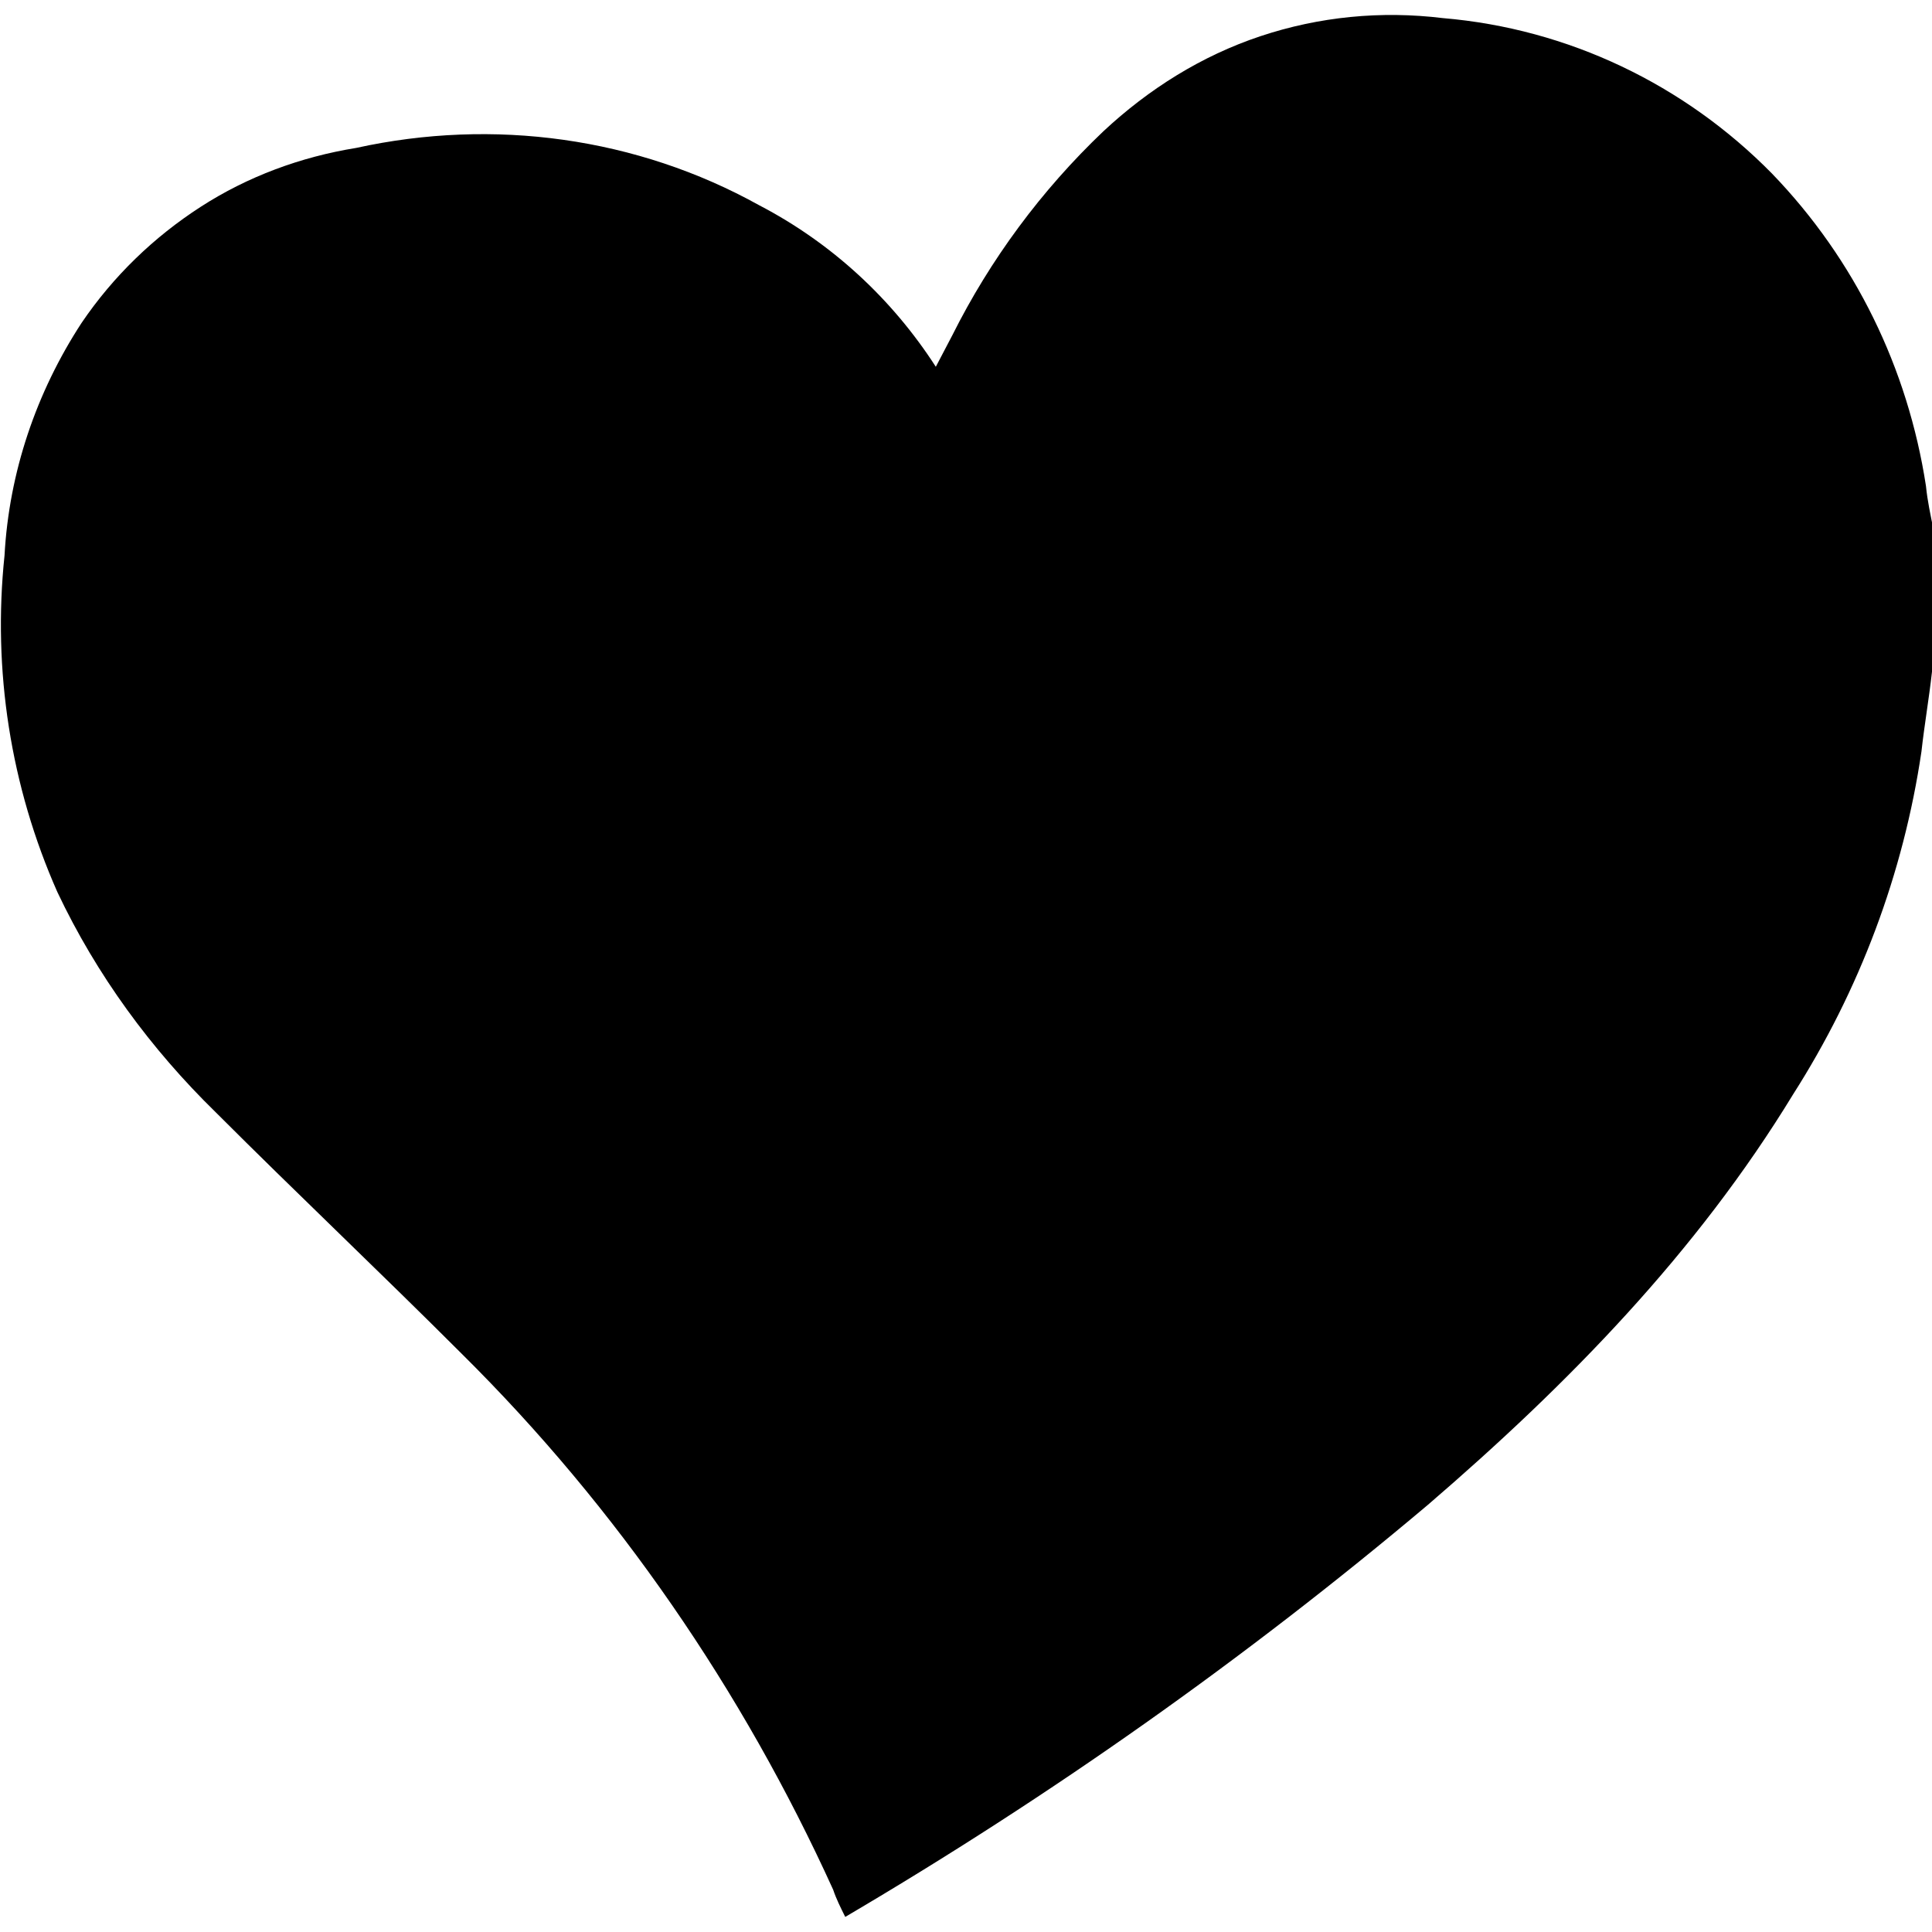
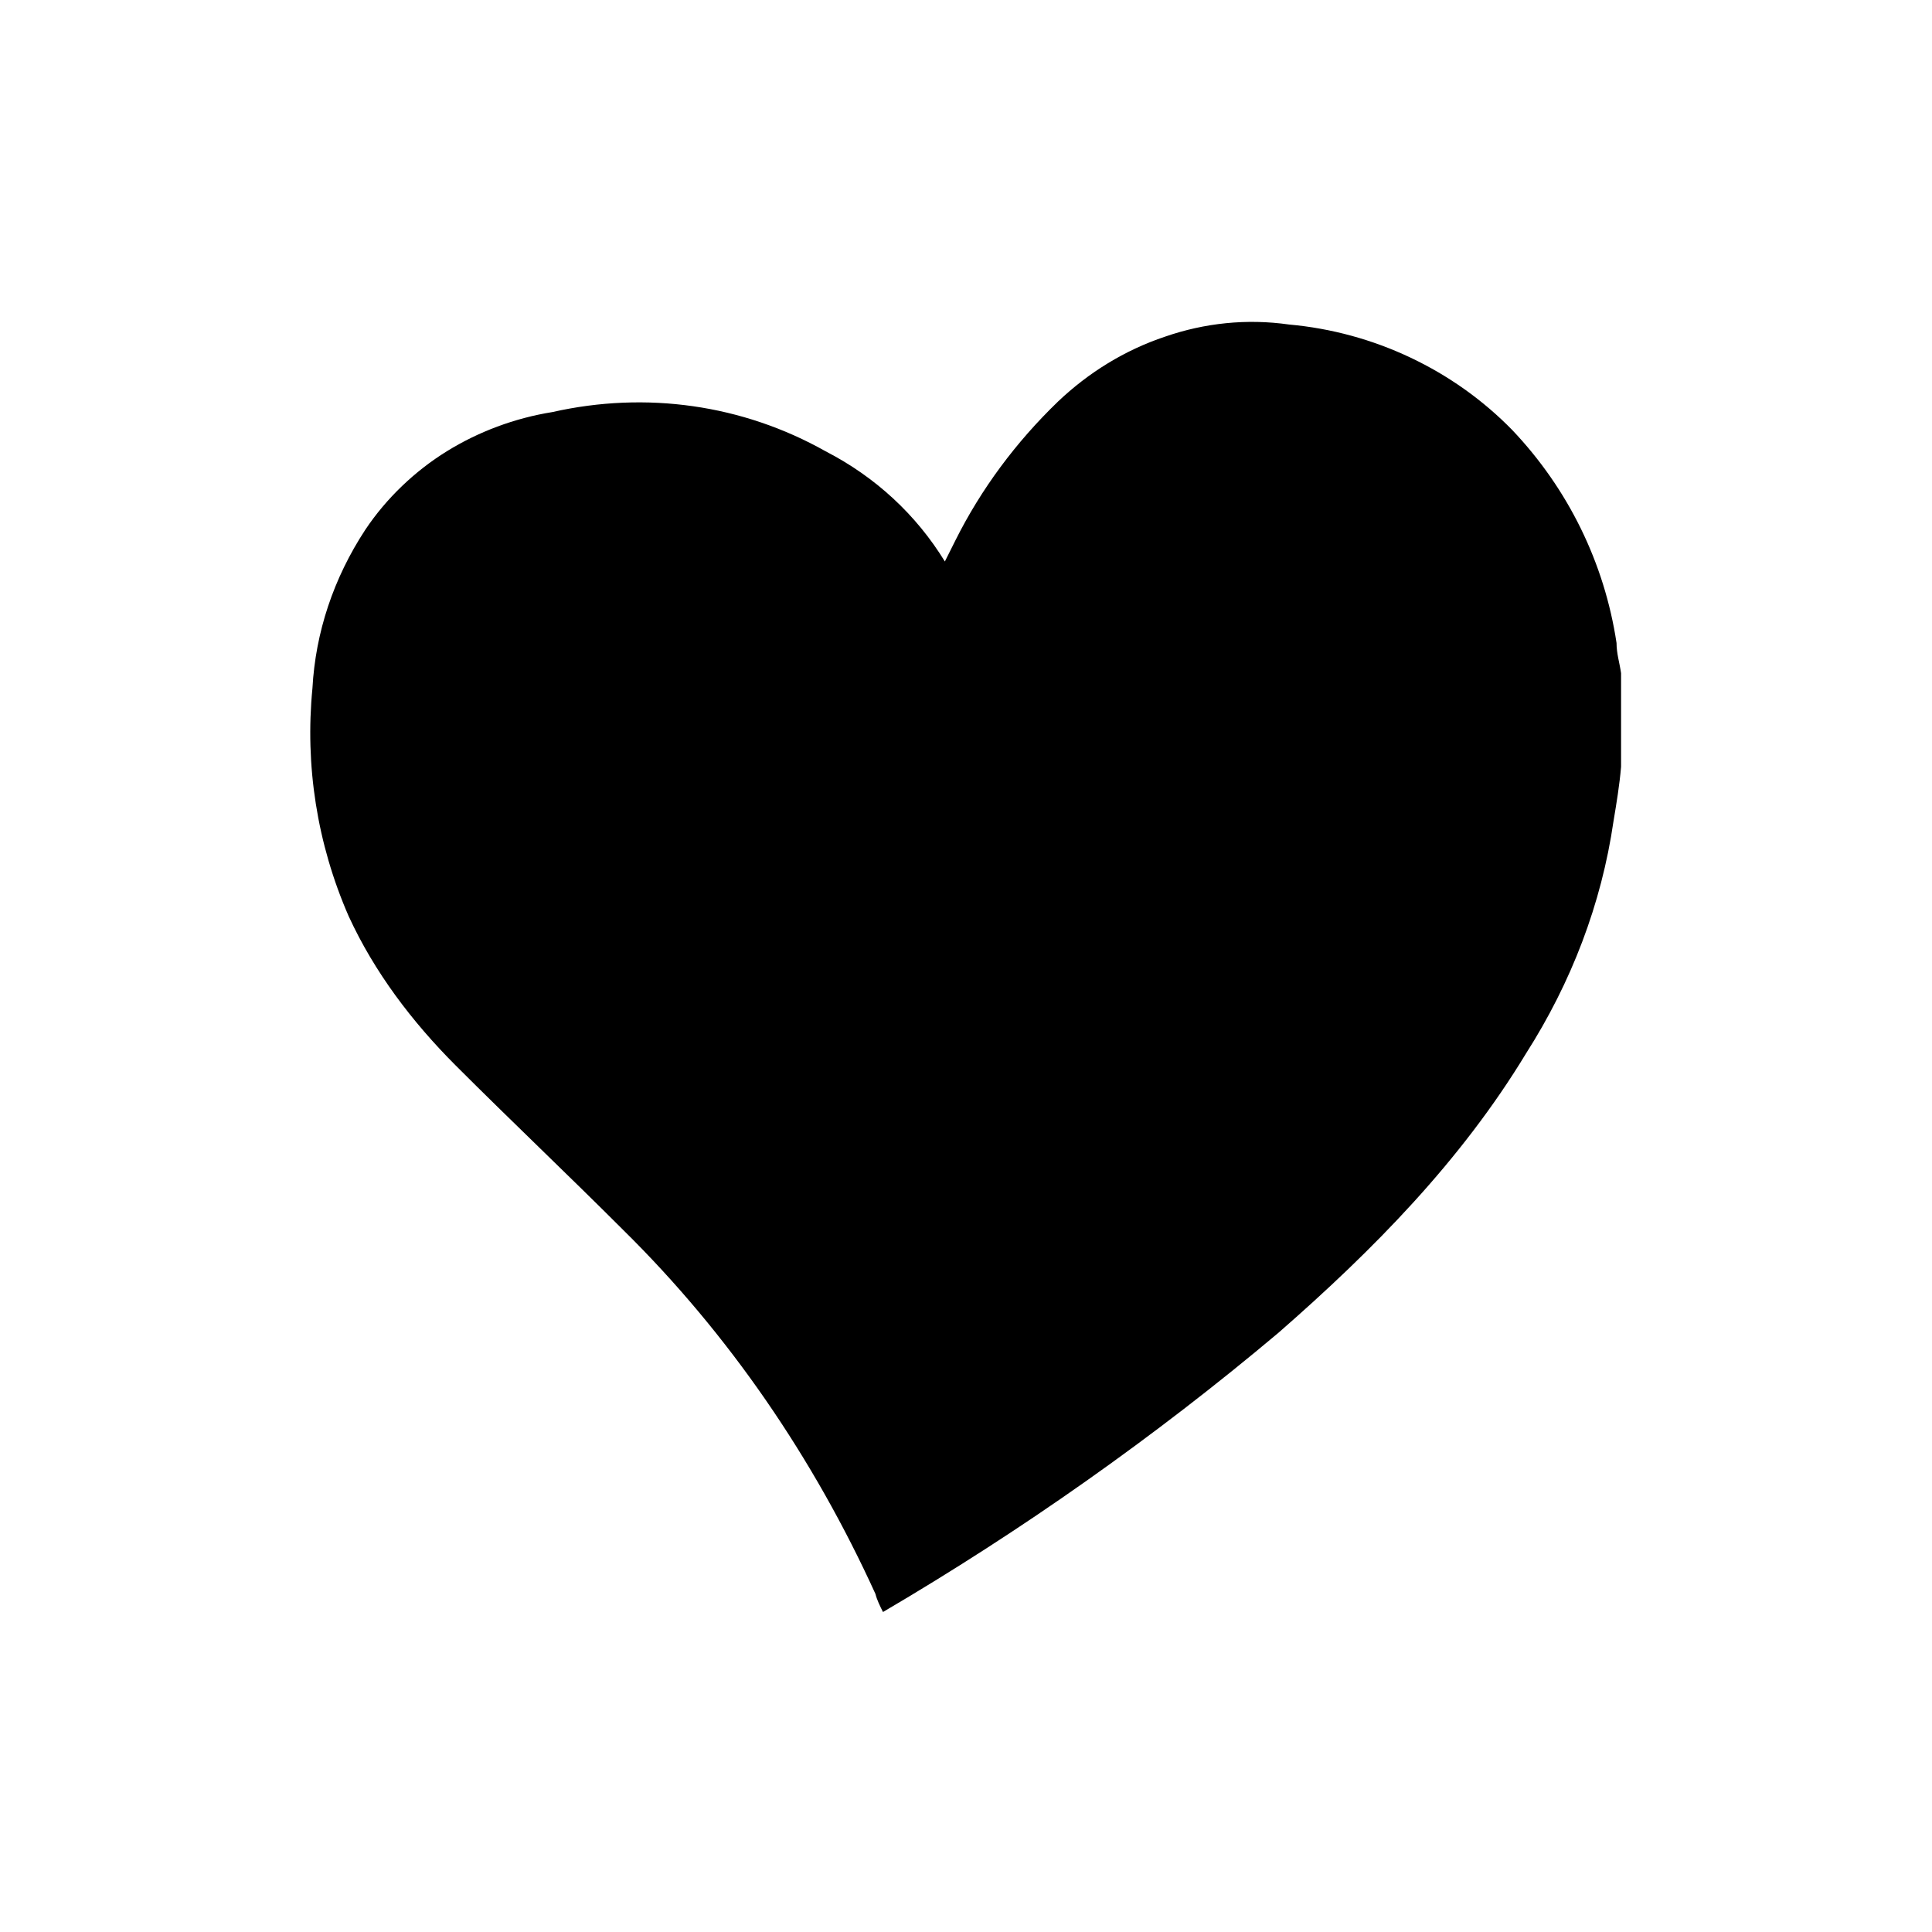
- <svg xmlns="http://www.w3.org/2000/svg" version="1.1" id="Layer_1" x="0px" y="0px" viewBox="0 0 128 128" style="enable-background:new 0 0 128 128;" xml:space="preserve">
-   <path id="icon" fill="currentColor" d="M128,44.5c-0.2,1.8-0.5,3.5-0.7,5.3c-1.2,8.1-4.1,15.8-8.5,22.7c-6.4,10.5-14.9,19.2-24.2,27.2C82.5,109.9,69.6,119,56,127  c-0.3-0.6-0.6-1.2-0.8-1.8c-6-13.2-14.3-25.3-24.6-35.5c-5.4-5.4-10.9-10.6-16.3-16l0,0c-4.3-4.2-7.9-9.1-10.5-14.6  c-3.1-7-4.3-14.7-3.5-22.3C0.6,31.3,2.4,26,5.4,21.4c2.1-3.1,4.8-5.7,7.9-7.7s6.6-3.3,10.3-3.9c9.1-2,18.6-0.7,26.7,3.8  c4.8,2.5,8.8,6.2,11.7,10.7l1.1-2.1l0,0c2.5-5,5.9-9.6,10-13.5c3-2.8,6.5-5,10.4-6.3c3.9-1.3,8-1.7,12.1-1.2  c8.3,0.7,16,4.4,21.8,10.3c5.5,5.7,9,12.9,10.2,20.7c0.1,1,0.3,1.9,0.5,2.9L128,44.5z" />
+ <svg xmlns="http://www.w3.org/2000/svg" id="Layer_1" version="1.1" viewBox="0 0 128 128">
+   <path id="icon" d="M107.4,50.8c-.1,1.2-.3,2.4-.5,3.6-.8,5.5-2.8,10.7-5.8,15.4-4.3,7.1-10.1,13-16.4,18.5-8.2,6.9-17,13.1-26.2,18.5-.2-.4-.4-.8-.5-1.2-4.1-9-9.7-17.2-16.7-24.1-3.7-3.7-7.4-7.2-11.1-10.9h0c-2.9-2.9-5.4-6.2-7.1-9.9-2.1-4.8-2.9-10-2.4-15.1.2-3.7,1.4-7.3,3.5-10.5,1.4-2.1,3.3-3.9,5.4-5.2s4.5-2.2,7-2.6c6.2-1.4,12.6-.5,18.1,2.6,3.3,1.7,6,4.2,7.9,7.3l.7-1.4h0c1.7-3.4,4-6.5,6.8-9.2,2-1.9,4.4-3.4,7.1-4.3,2.6-.9,5.4-1.2,8.2-.8,5.6.5,10.9,3,14.8,7,3.7,3.9,6.1,8.8,6.9,14.1,0,.7.2,1.3.3,2v6.4Z" />
</svg>
